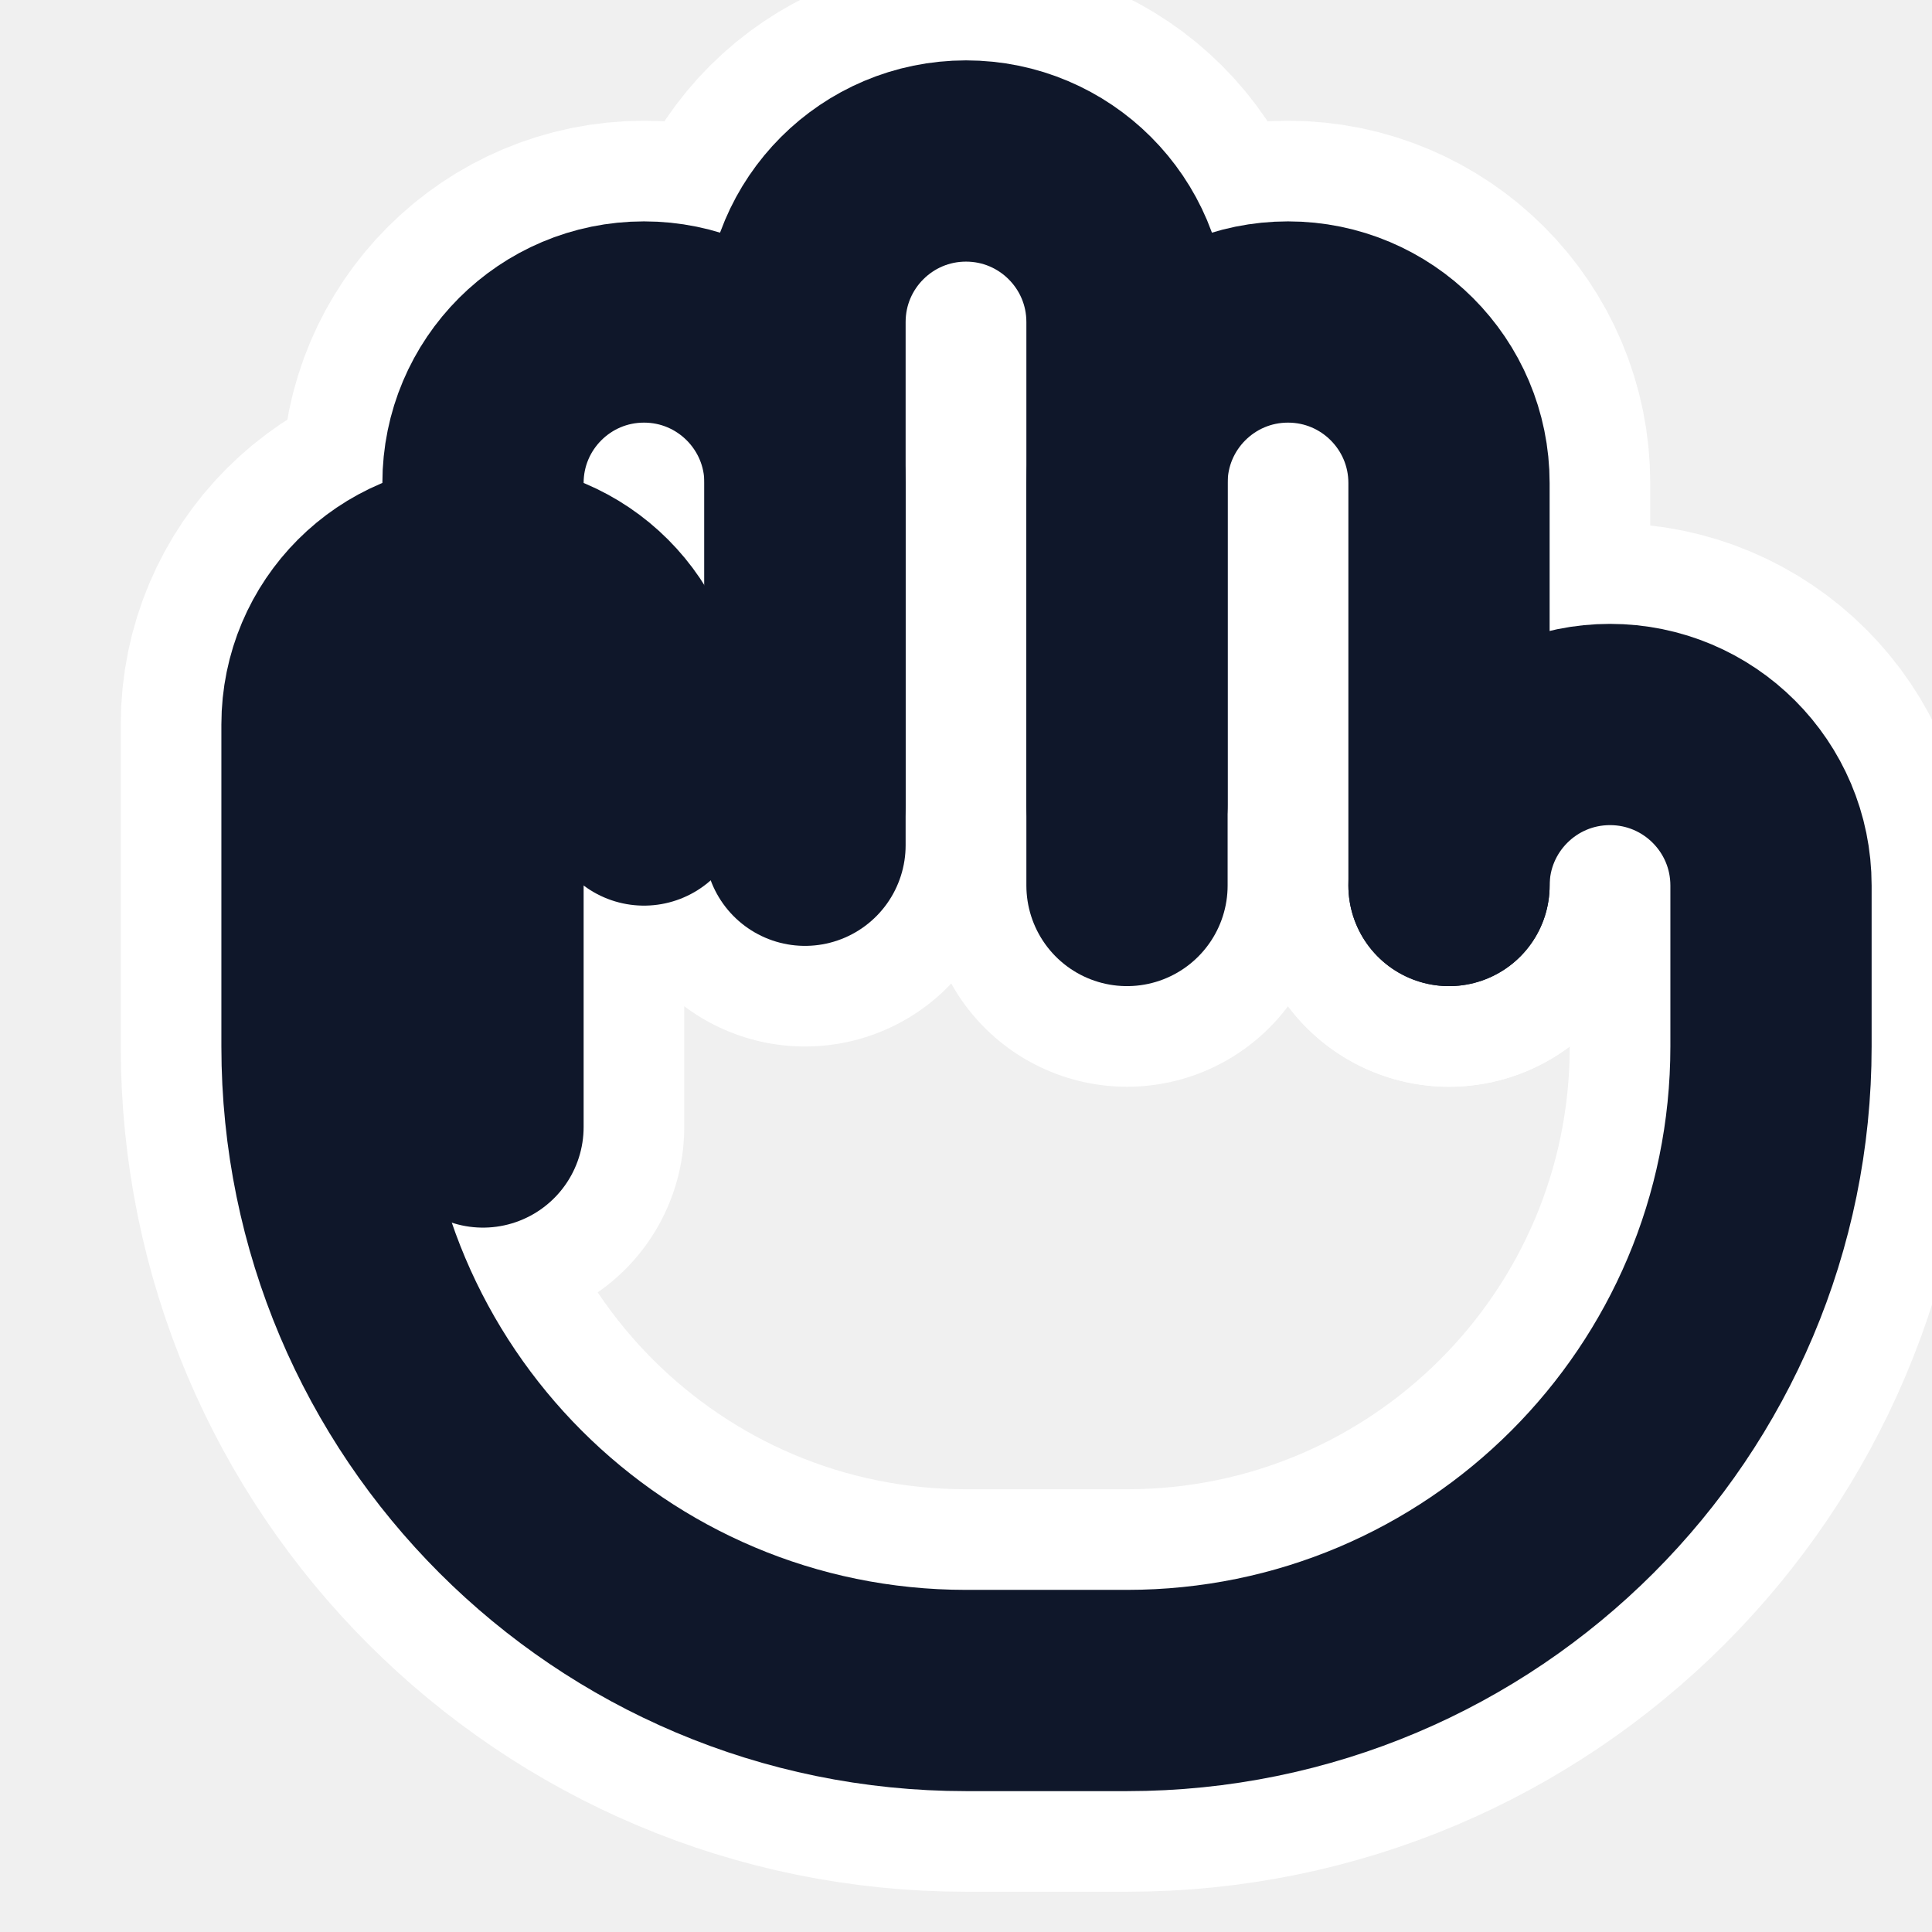
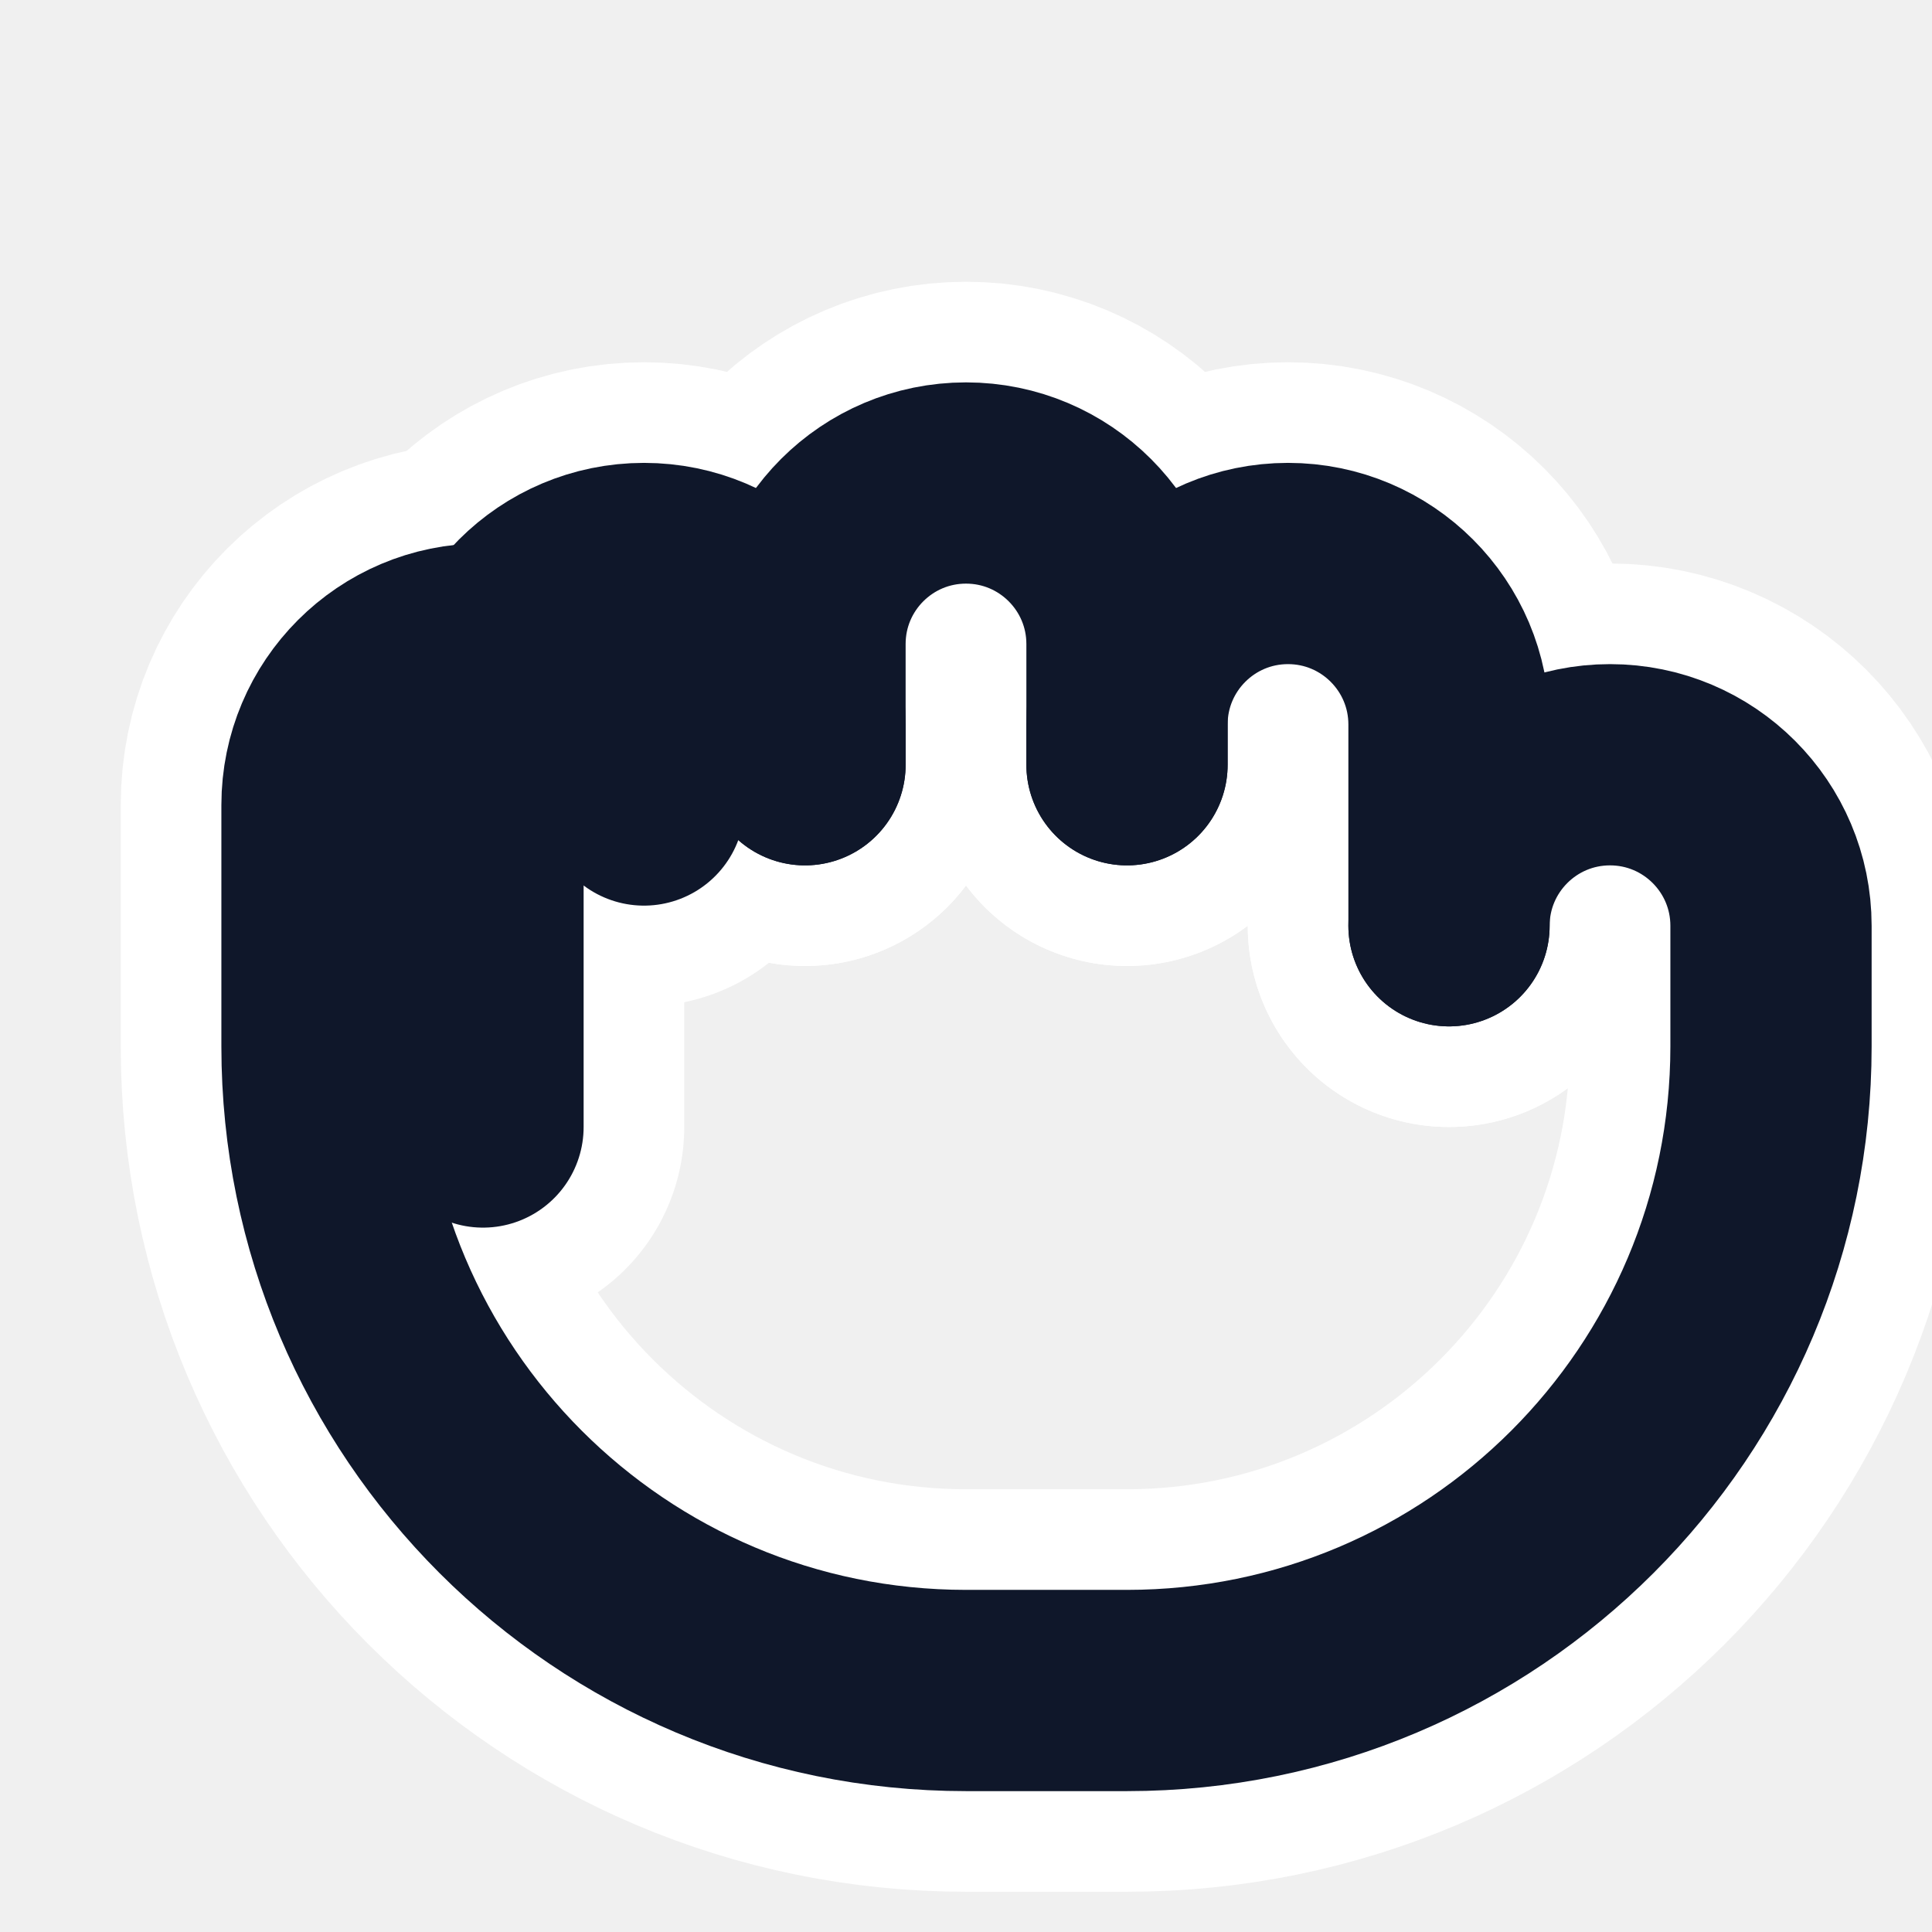
<svg xmlns="http://www.w3.org/2000/svg" width="24" height="24" viewBox="0 0 24 24">
  <g fill="none" stroke="#ffffff" stroke-linecap="round" stroke-linejoin="round" stroke-width="5">
-     <path d="M18 11V6a2 2 0 0 0-4 0v5" />
-     <path d="M14 10V4a2 2 0 0 0-4 0v6" />
-     <path d="M10 10.5V6a2 2 0 0 0-4 0v8" />
-     <path d="M18 11a2 2 0 1 1 4 0v2a8 8 0 0 1-8 8h-2a8 8 0 0 1-8-8V9a2 2 0 1 1 4 0v1" />
+     <path d="M18 11.5V9a2 2 0 0 0-2-2 2 2 0 0 0-2 2v.5" />
+     <path d="M14 9.5V8a2 2 0 0 0-2-2 2 2 0 0 0-2 2v1.5" />
+     <path d="M10 9.5V9a2 2 0 0 0-2-2 2 2 0 0 0-2 2v5" />
+     <path d="M18 11.5a2 2 0 0 1 4 0v1.5a8 8 0 0 1-8 8h-2a8 8 0 0 1-8-8v-3a2 2 0 0 1 4 0" />
  </g>
  <g fill="none" stroke="#0f172a" stroke-linecap="round" stroke-linejoin="round" stroke-width="2.5">
-     <path d="M18 11V6a2 2 0 0 0-4 0v5" />
-     <path d="M14 10V4a2 2 0 0 0-4 0v6" />
-     <path d="M10 10.5V6a2 2 0 0 0-4 0v8" />
-     <path d="M18 11a2 2 0 1 1 4 0v2a8 8 0 0 1-8 8h-2a8 8 0 0 1-8-8V9a2 2 0 1 1 4 0v1" />
+     <path d="M18 11.5V9a2 2 0 0 0-2-2 2 2 0 0 0-2 2v.5" />
+     <path d="M14 9.5V8a2 2 0 0 0-2-2 2 2 0 0 0-2 2v1.5" />
+     <path d="M10 9.5V9a2 2 0 0 0-2-2 2 2 0 0 0-2 2v5" />
+     <path d="M18 11.5a2 2 0 0 1 4 0v1.5a8 8 0 0 1-8 8h-2a8 8 0 0 1-8-8v-3a2 2 0 0 1 4 0" />
  </g>
</svg>
